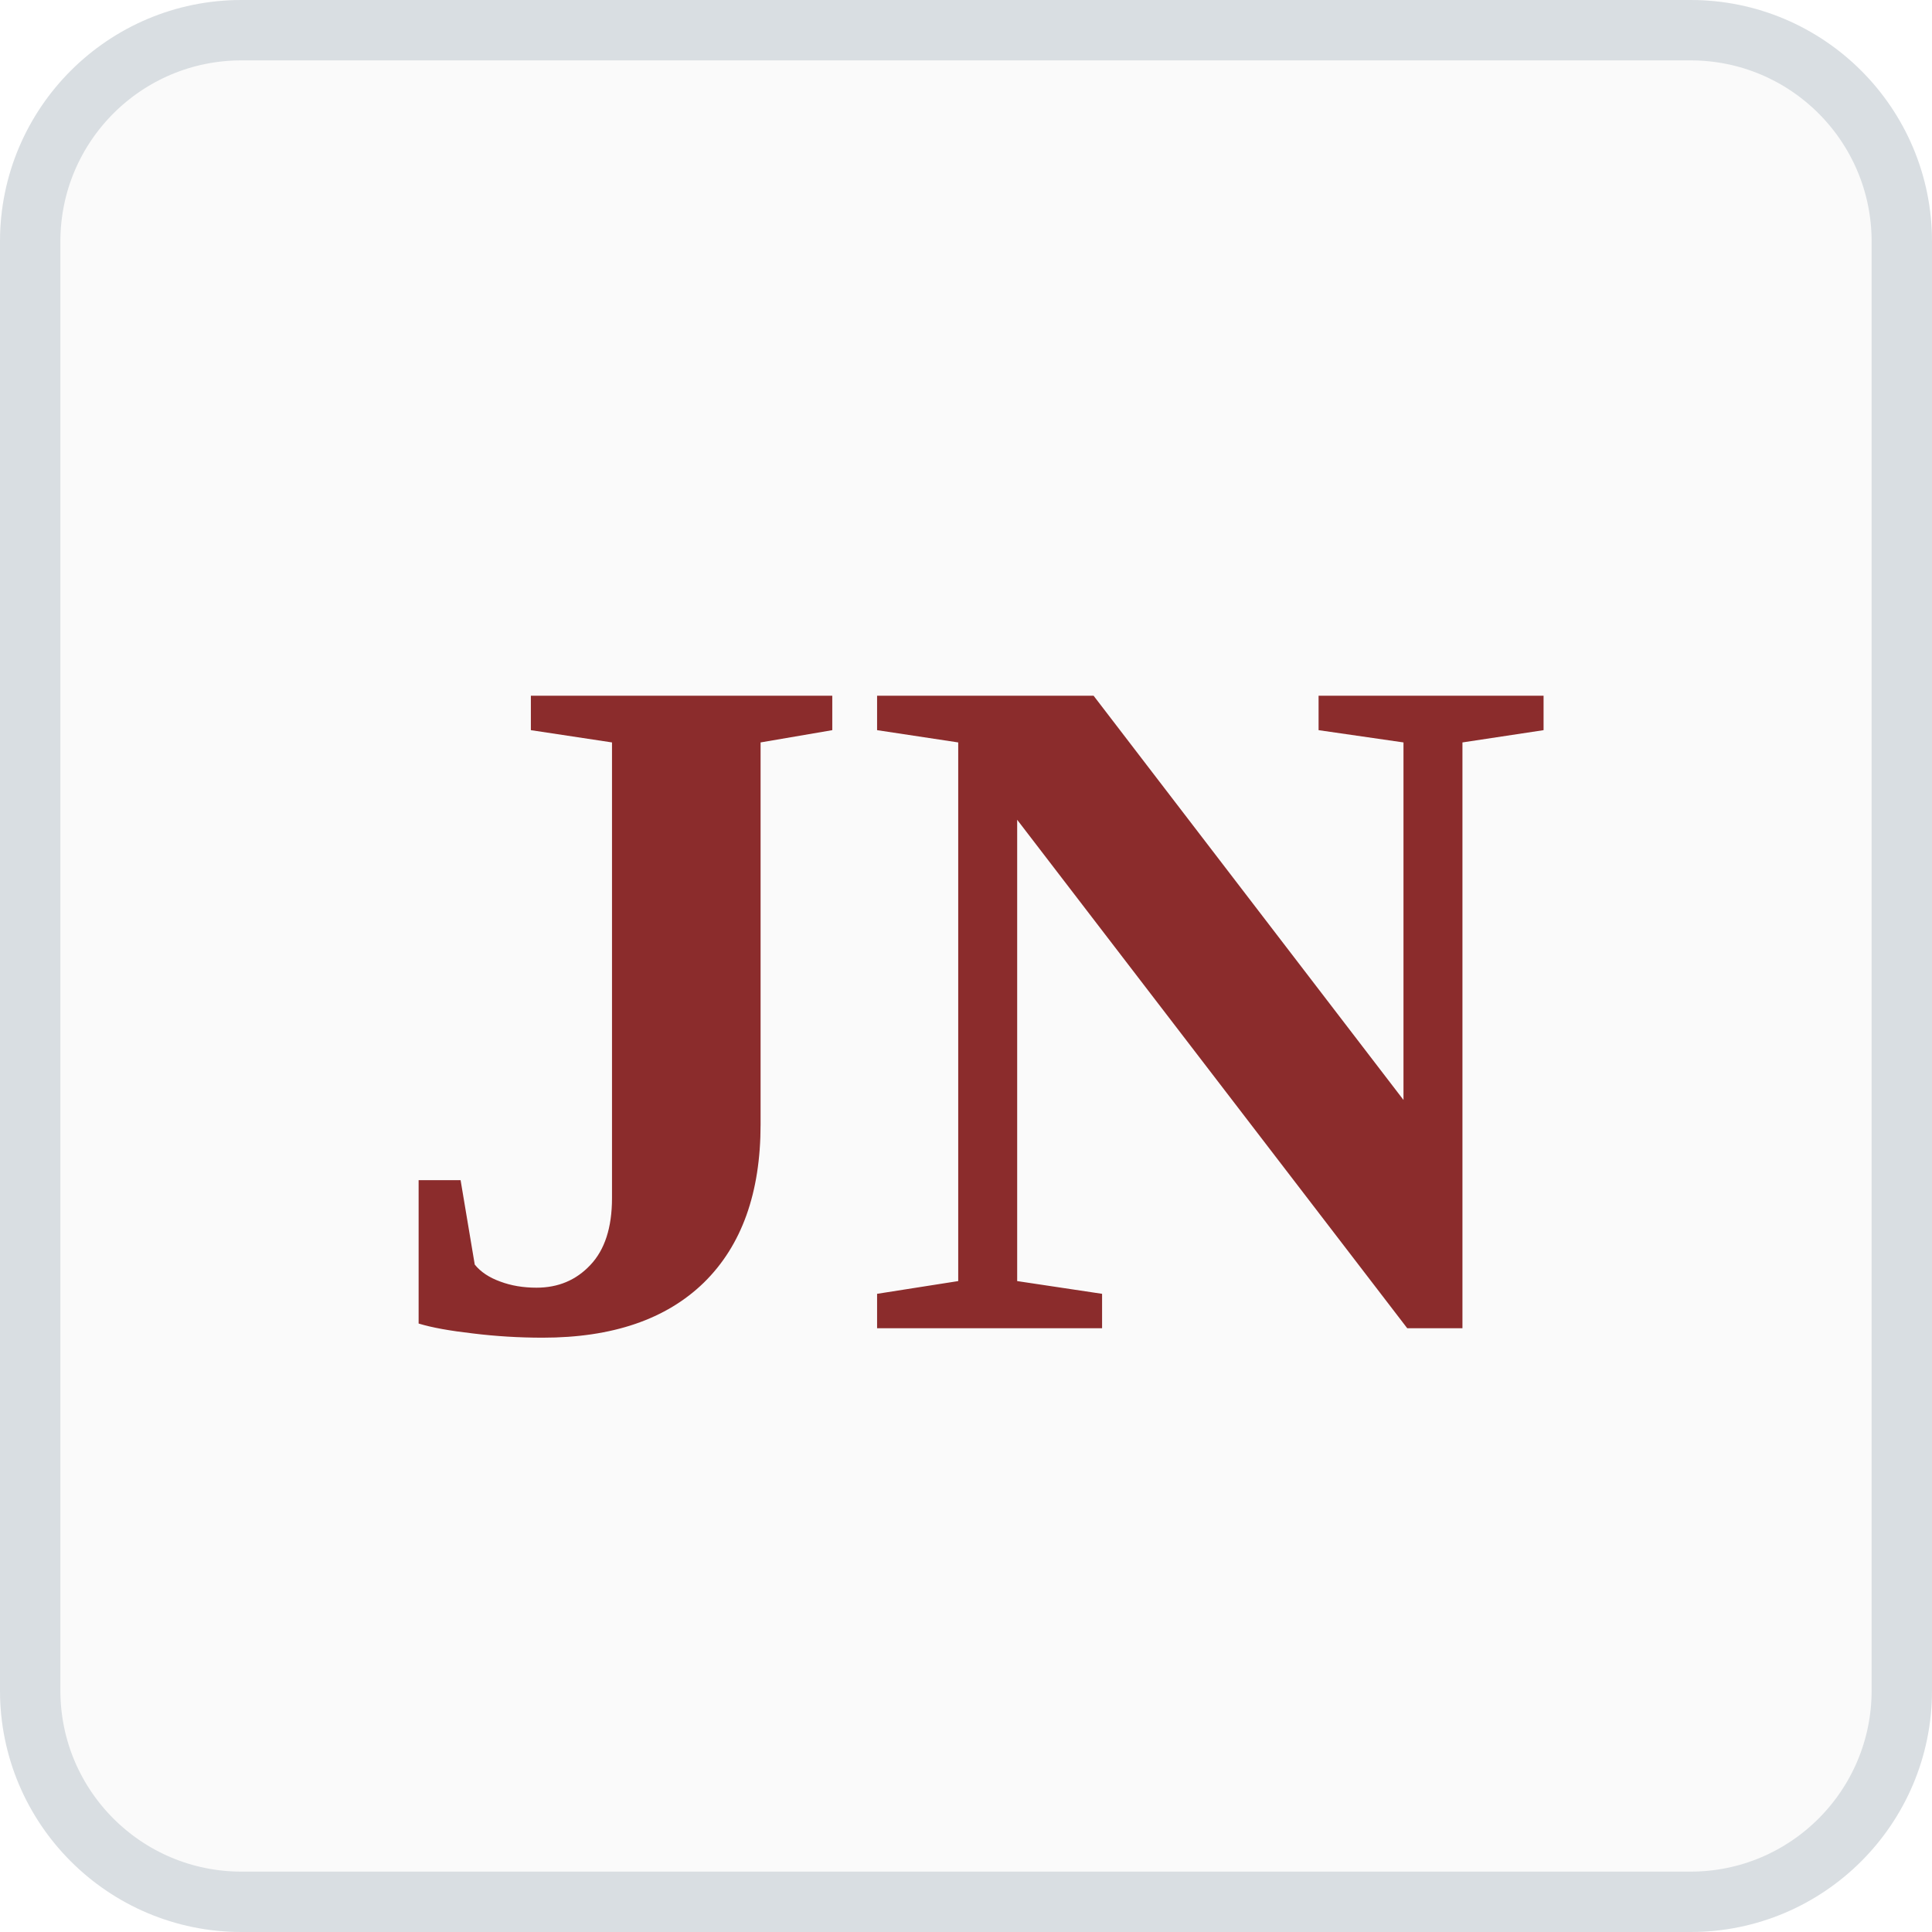
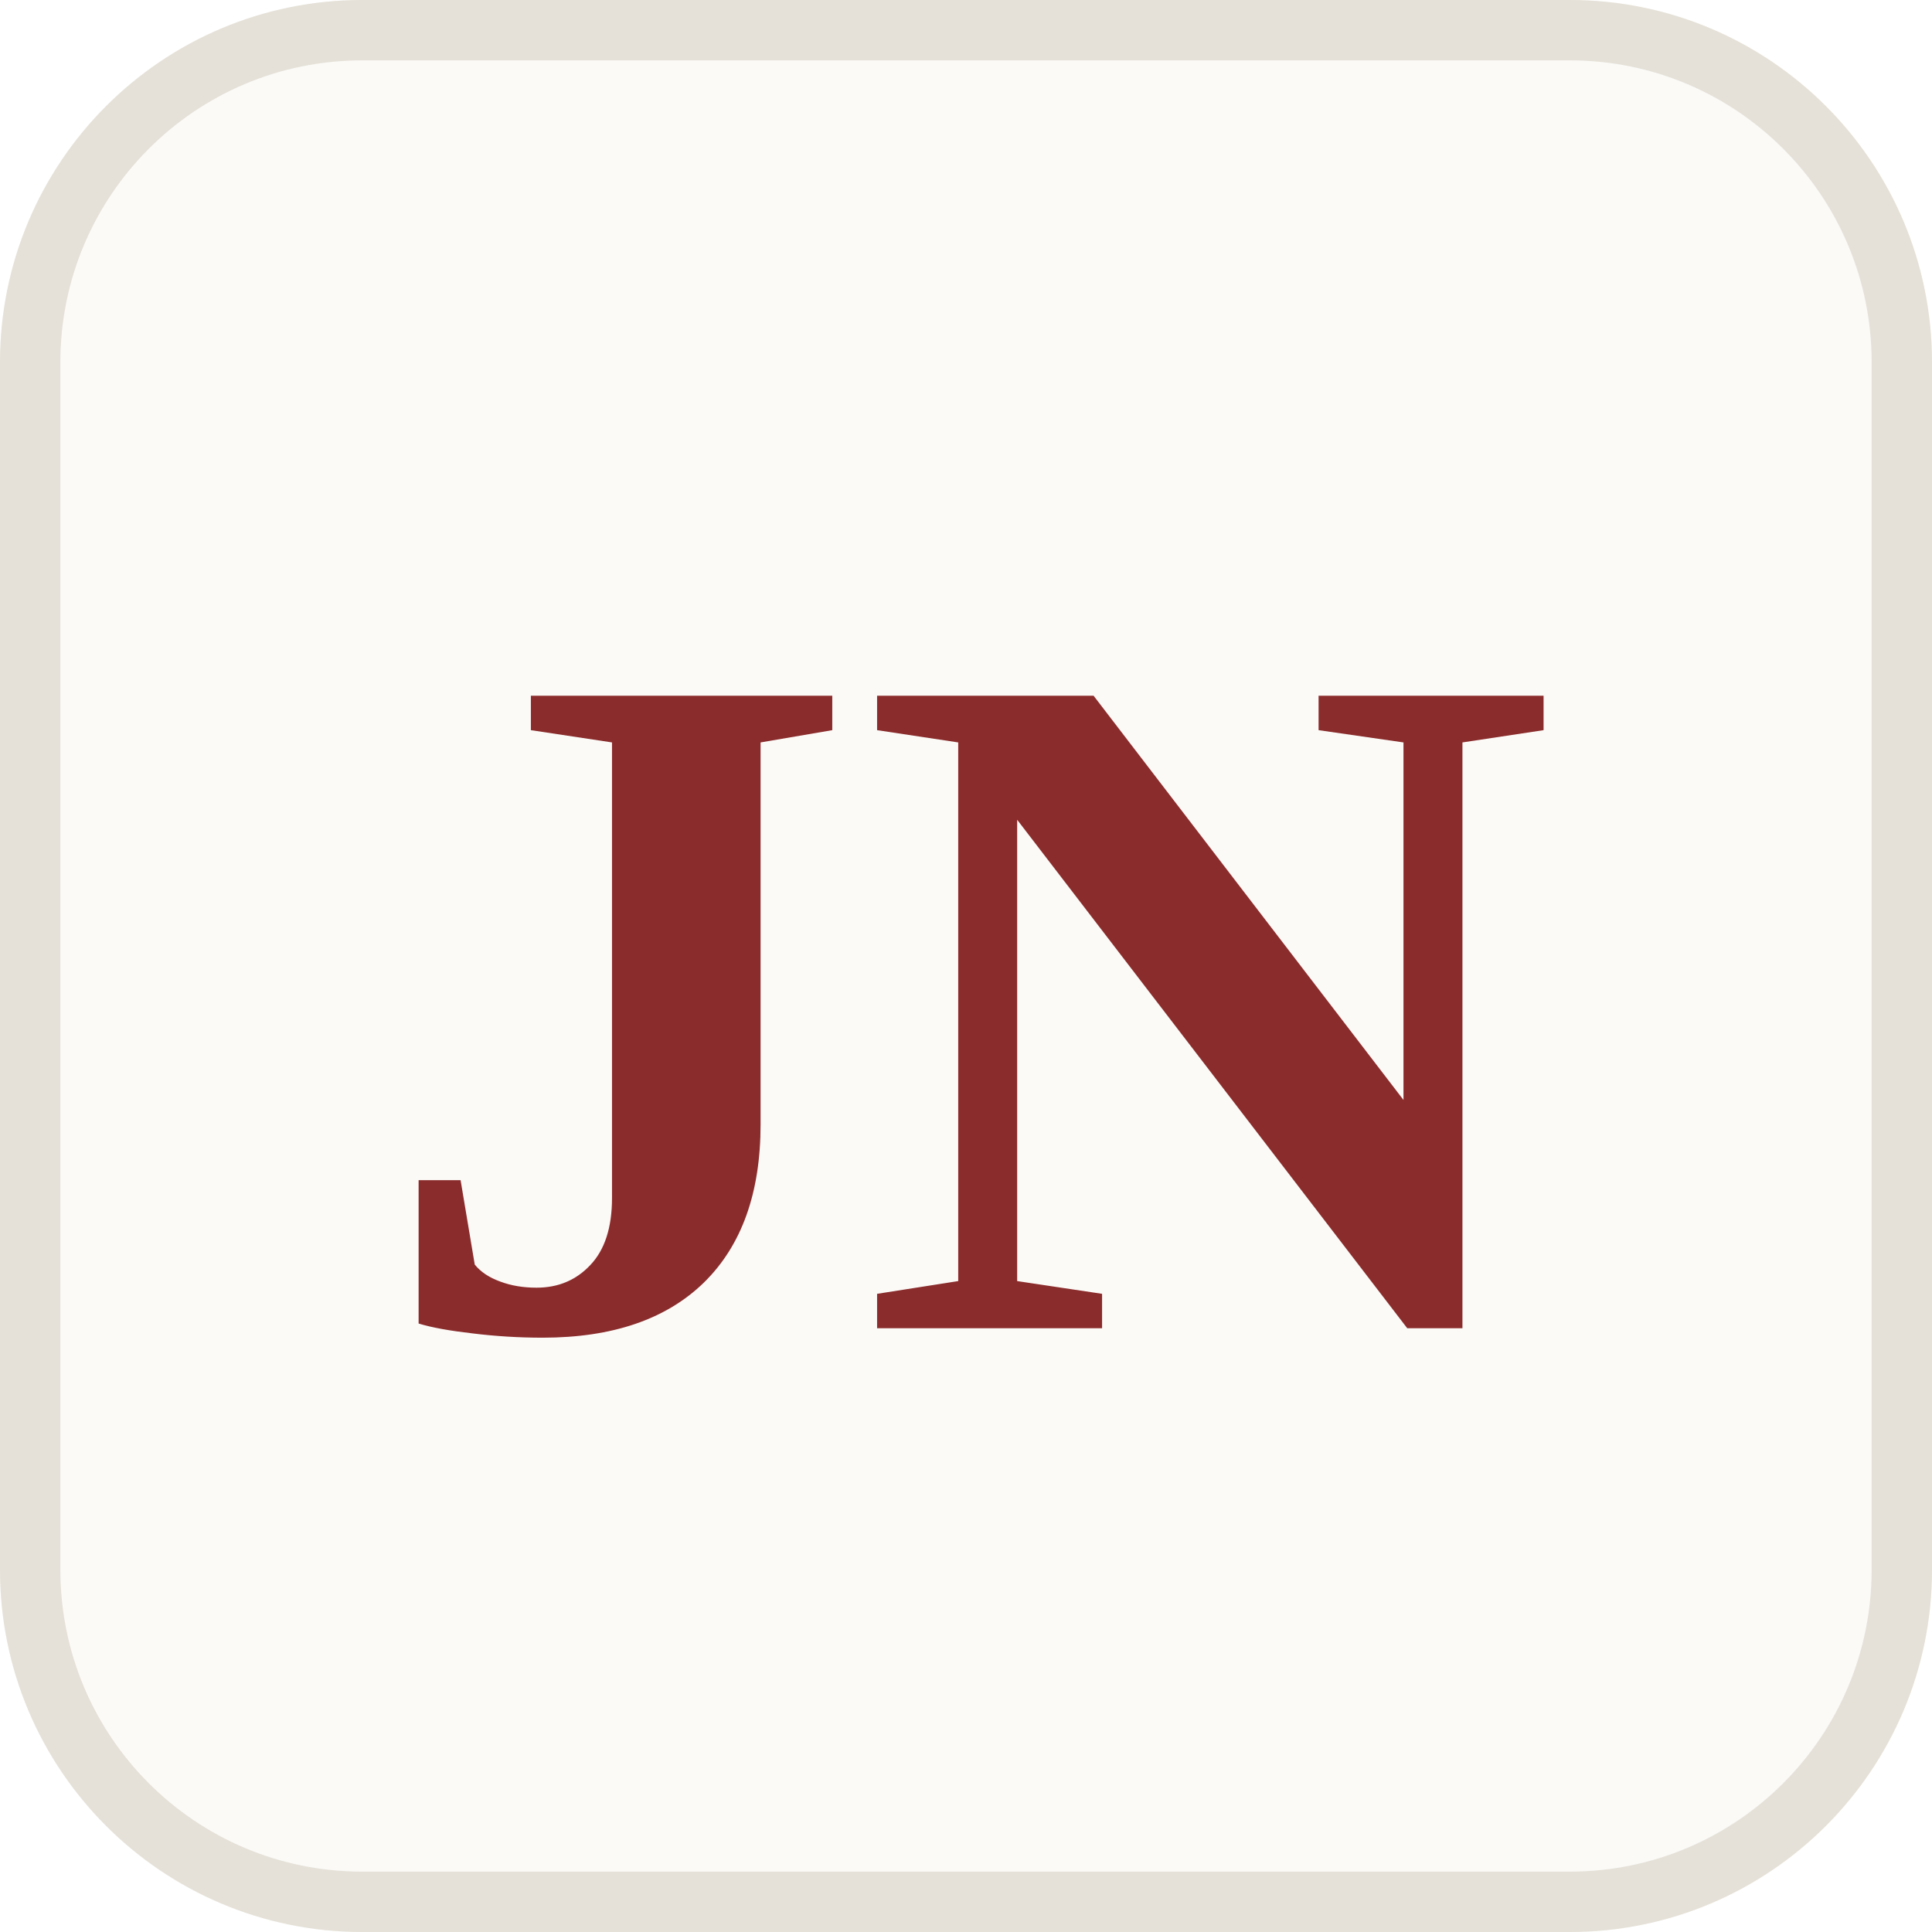
<svg xmlns="http://www.w3.org/2000/svg" viewBox="0 0 64 64">
-   <rect width="64" height="64" rx="8" fill="#fafafa" />
-   <rect x="1" y="1" width="62" height="62" rx="7" fill="none" stroke="#d9dee2" stroke-width="2" />
+   <rect width="64" height="64" rx="12" fill="#fbfaf7" />
+   <rect x="1" y="1" width="62" height="62" rx="11" fill="none" stroke="#e5e1d8" stroke-width="2" />
  <text x="32" y="44" font-family="Georgia, 'Times New Roman', serif" font-weight="600" font-size="32" fill="#8b2c2c" text-anchor="middle">JN</text>
</svg>
